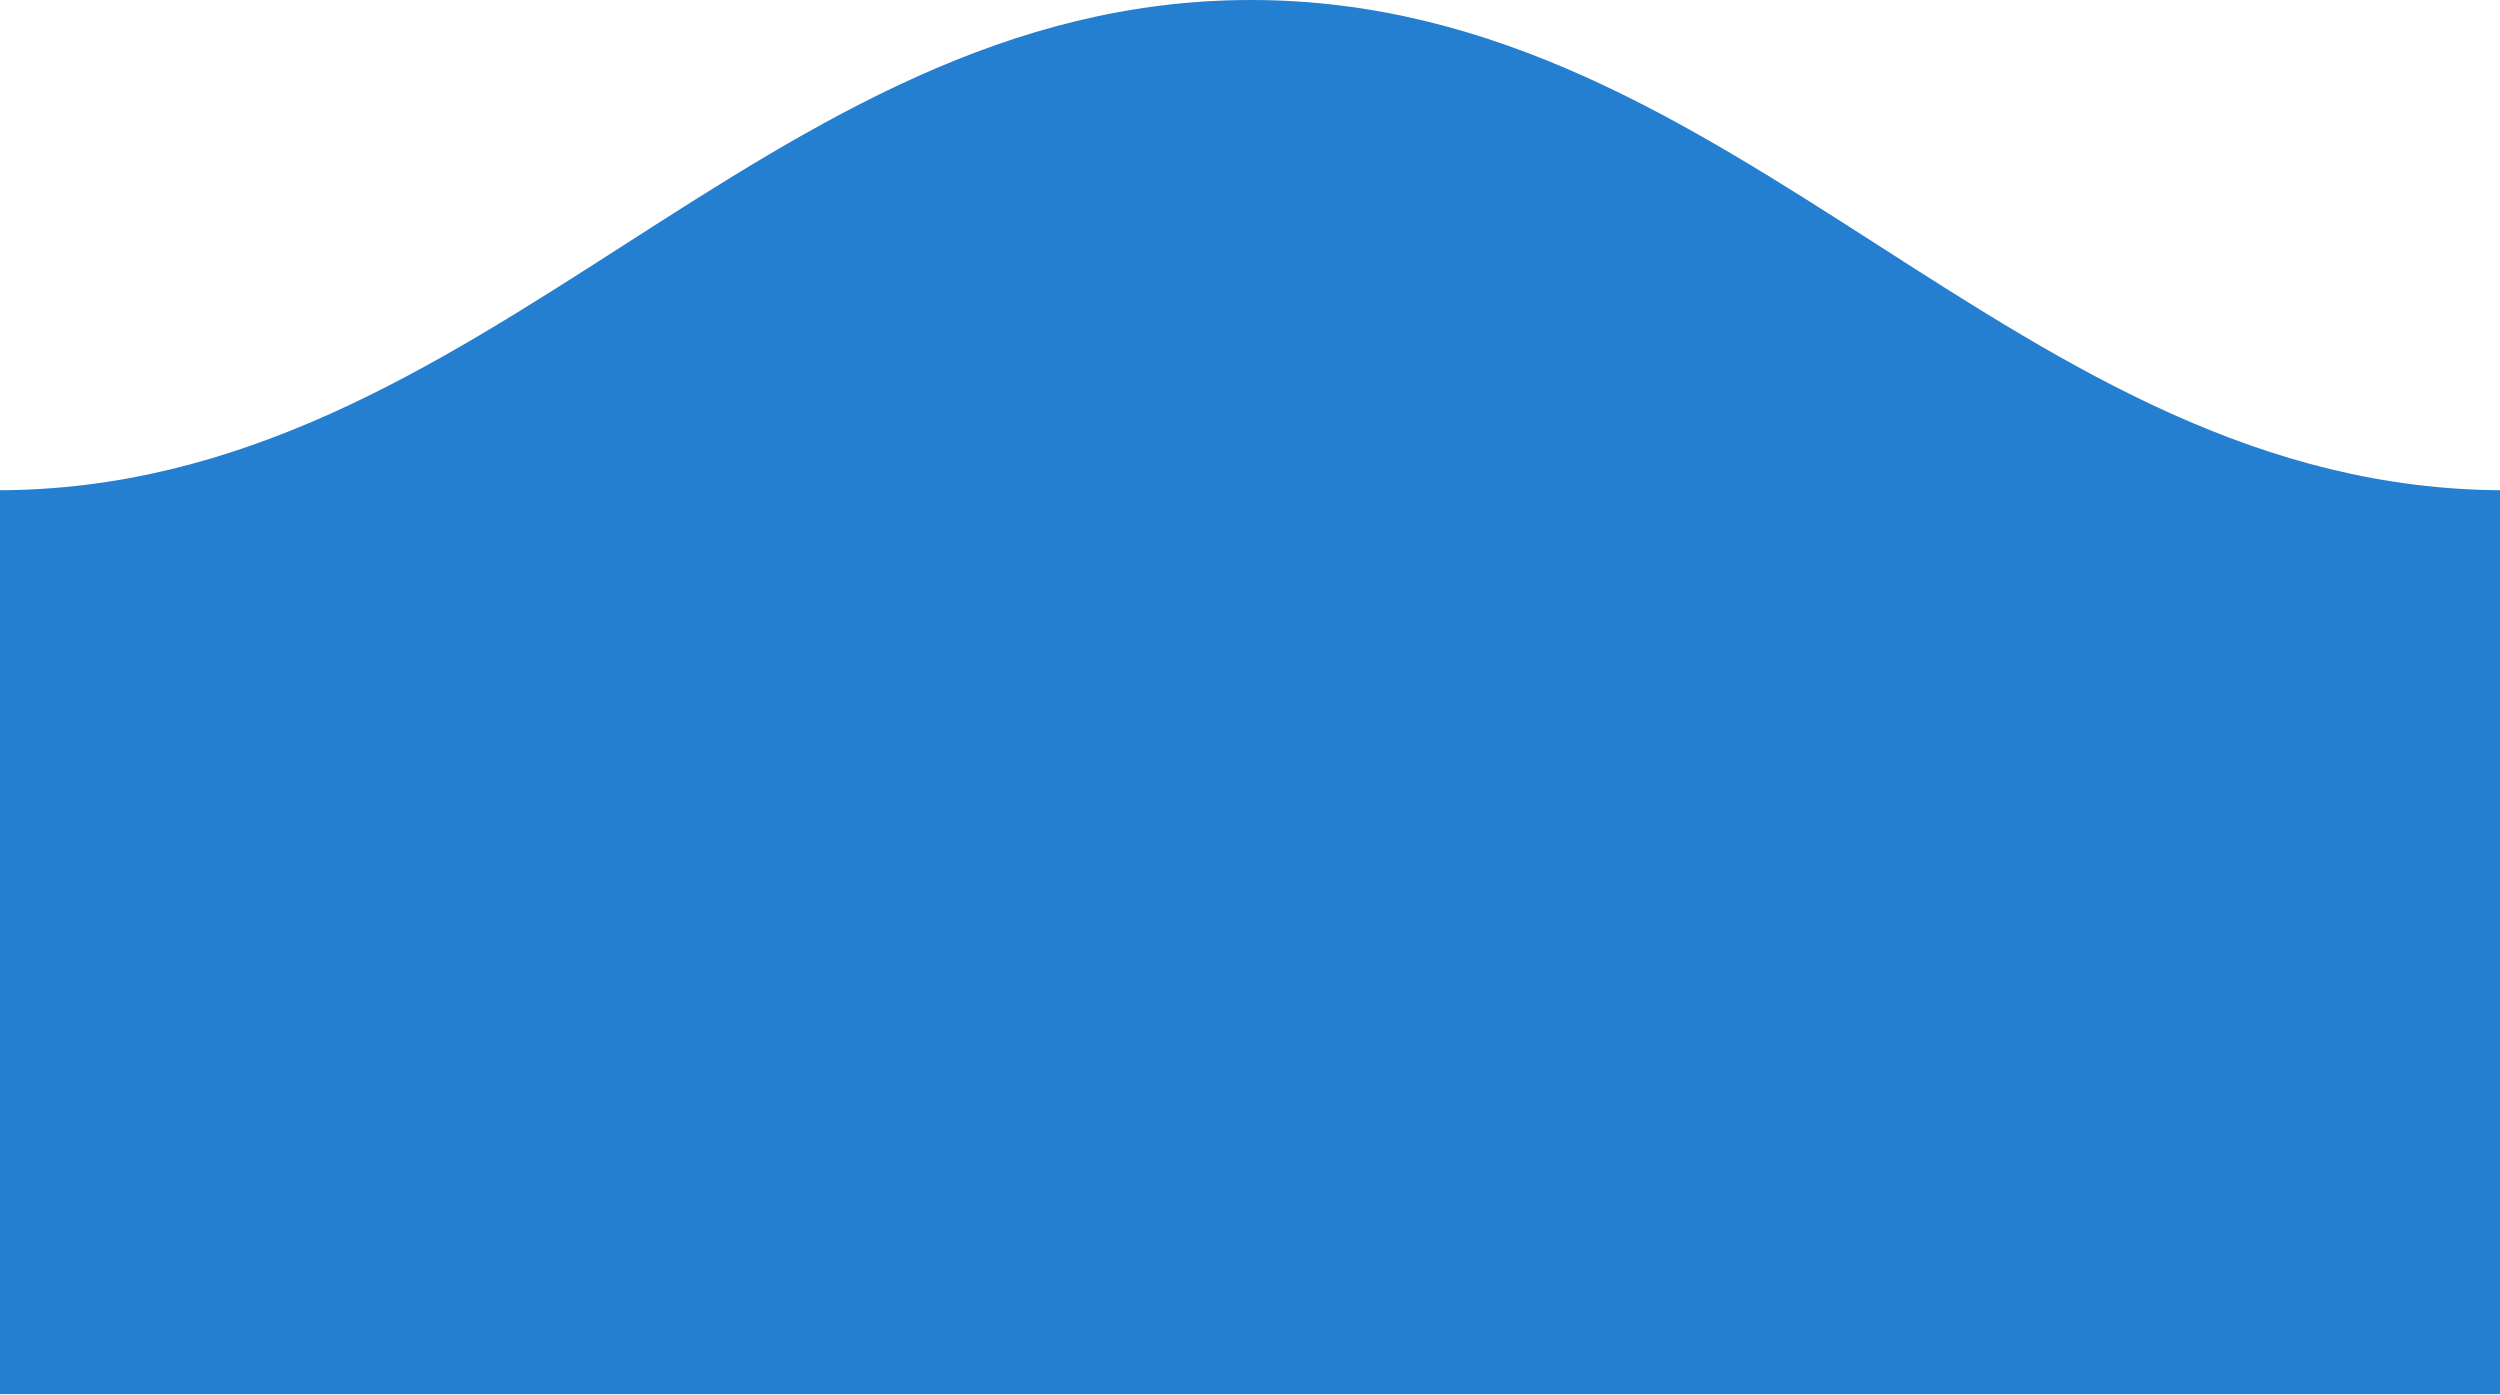
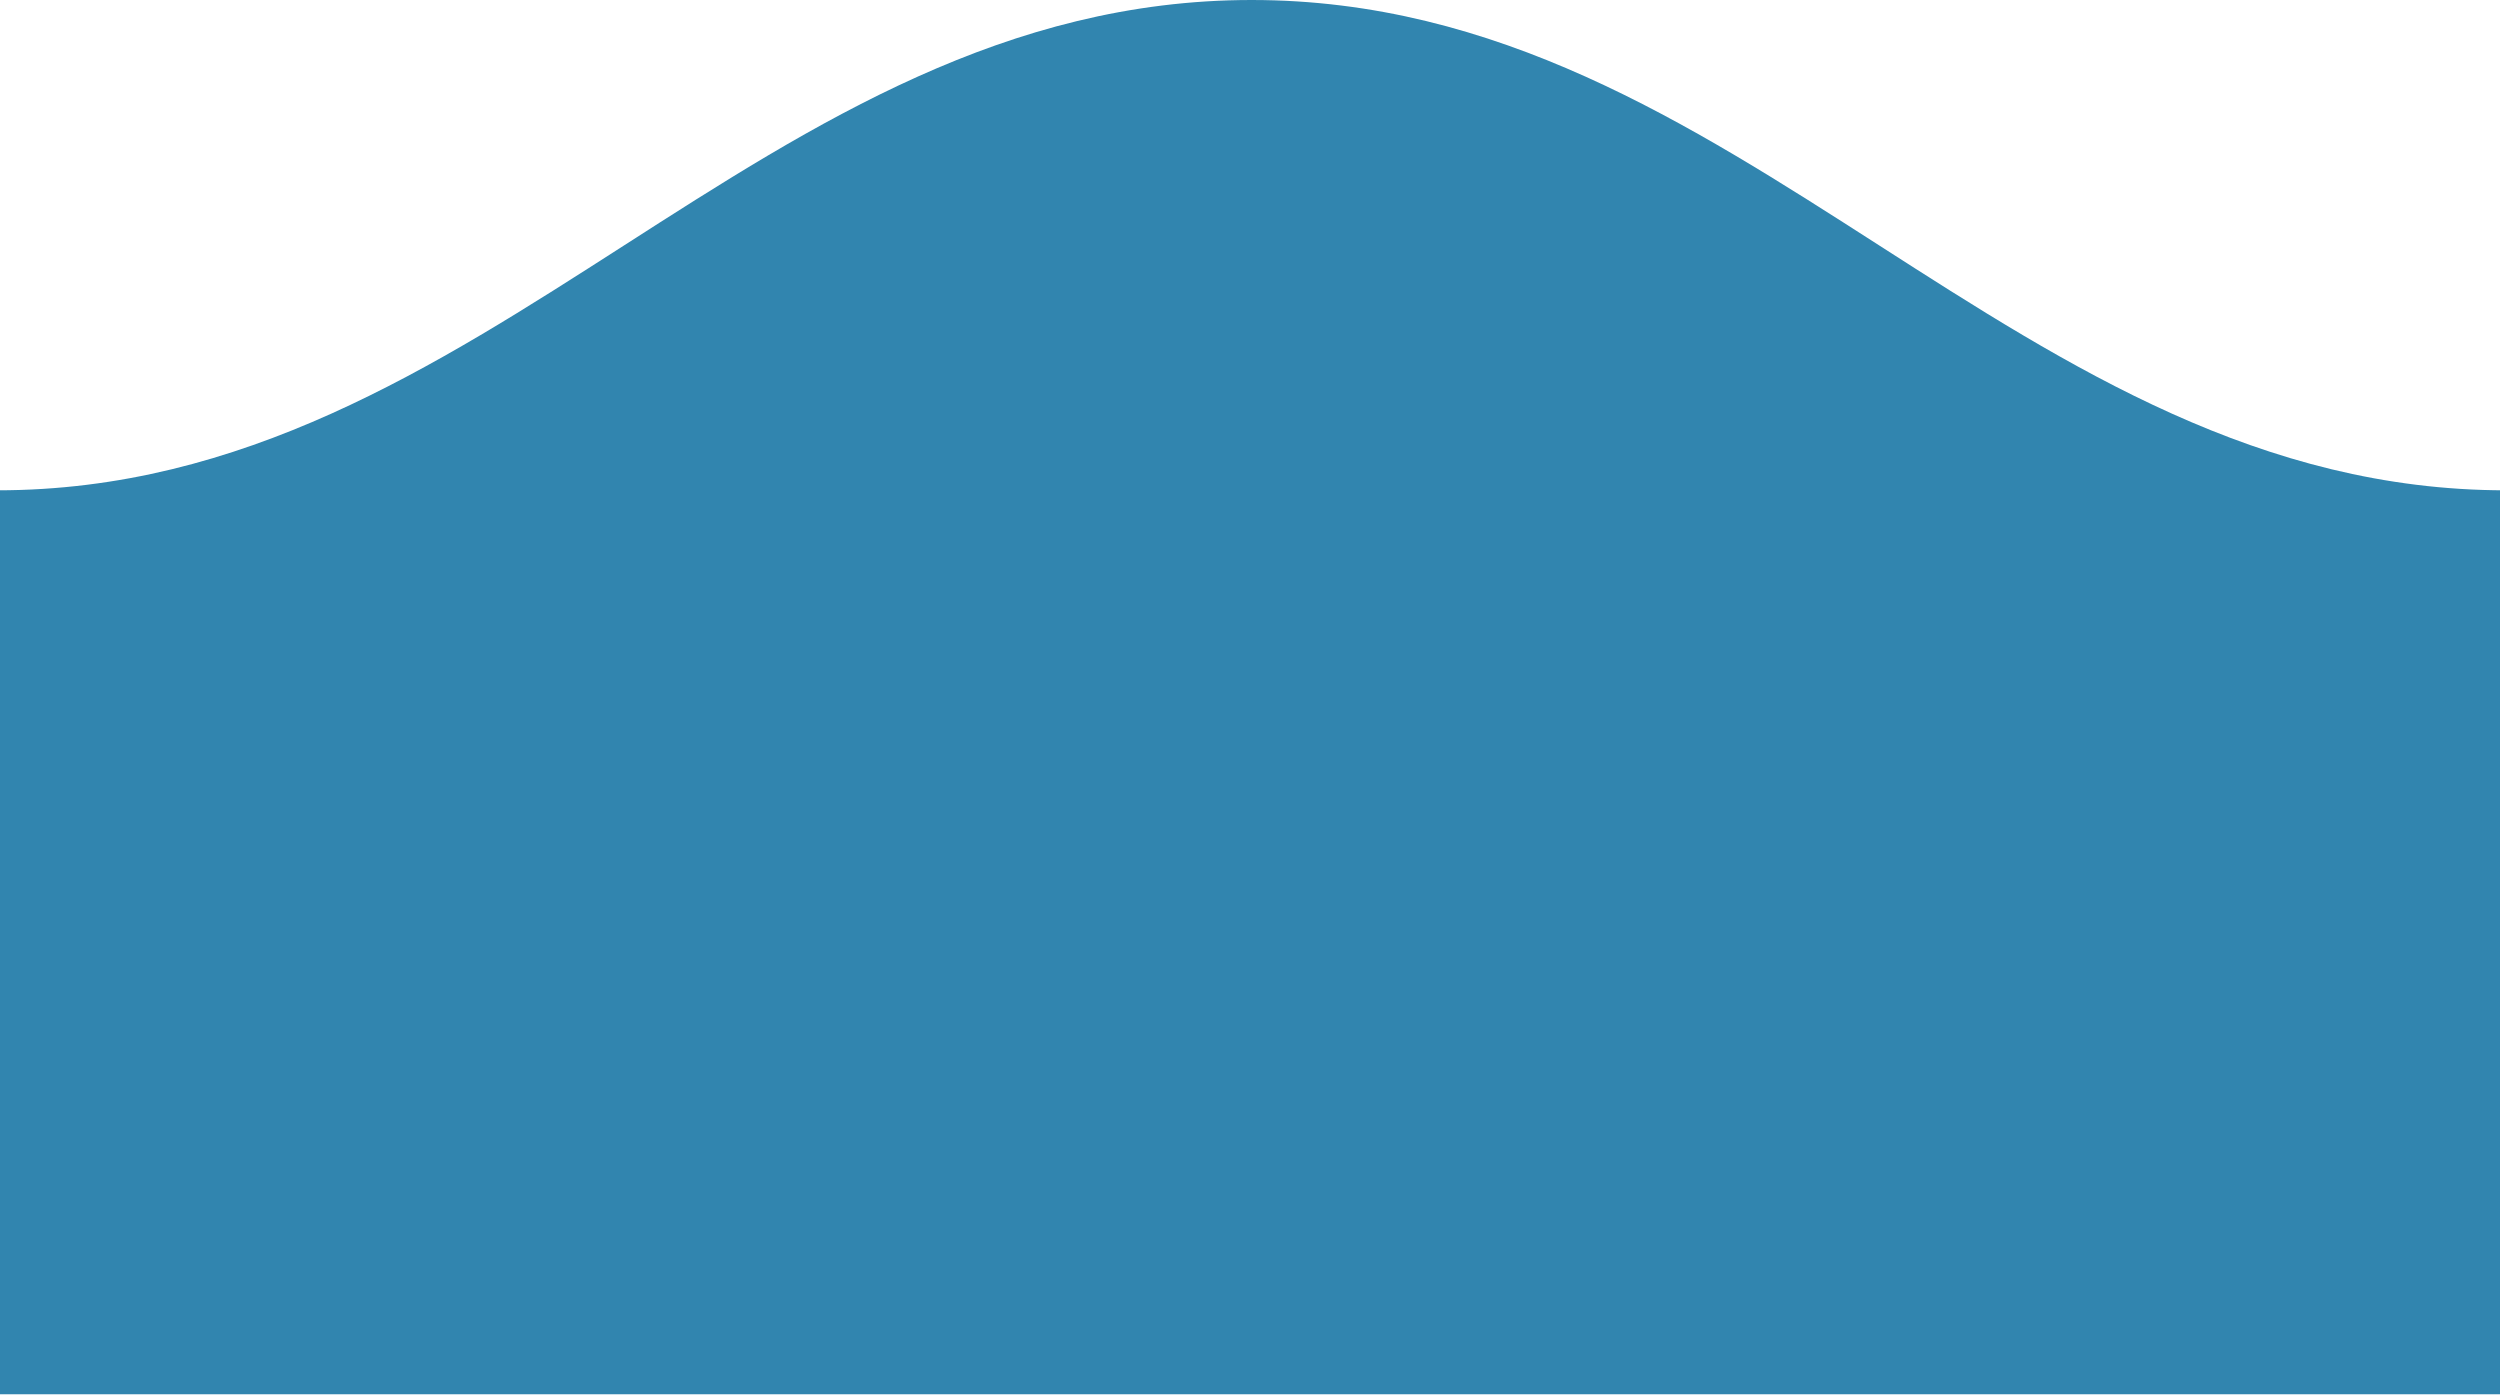
- <svg xmlns="http://www.w3.org/2000/svg" version="1.1" id="Layer_1" x="0px" y="0px" viewBox="0 0 841.4 469.2" style="enable-background:new 0 0 841.4 469.2;" xml:space="preserve">
+ <svg xmlns="http://www.w3.org/2000/svg" version="1.1" id="Layer_1" x="0px" y="0px" viewBox="0 0 841.3 469.2" style="enable-background:new 0 0 841.3 469.2;" xml:space="preserve">
  <style type="text/css">
- 	.st0{fill:#247FD1;}
- 	.st1{fill:#09706B;}
- 	.st2{fill:#0B4F99;}
- 	.st3{fill:#188C83;}
- 	.st4{fill:#29A599;}
- 	.st5{fill:#23BBEA;}
+ 	.st0{fill:#3185AF;}
+ 	.st1{display:none;fill:#09706B;}
+ 	.st2{display:none;fill:#0B4F99;}
+ 	.st3{display:none;fill:#247FD1;}
+ 	.st4{display:none;fill:#188C83;}
+ 	.st5{display:none;fill:#29A599;}
+ 	.st6{display:none;fill:#23BBEA;}
+ 	.st7{display:none;}
+ 	.st8{display:inline;fill:#265B82;}
+ 	.st9{display:inline;fill:#3185AF;}
+ 	.st10{display:inline;fill:#3BA6D1;}
</style>
-   <path class="st0" d="M-1.1,165C163.9,165,256,0,421,0s257.1,165,422.1,165c0,225,0,304.2,0,304.2H-1.1C-1.1,469.2-1.1,462.8-1.1,165  z" />
-   <circle class="st1" cx="-167.1" cy="-143.4" r="30.5" />
-   <circle class="st2" cx="-95.1" cy="-105.9" r="30.5" />
-   <circle class="st0" cx="-136.6" cy="-14.4" r="30.5" />
-   <circle class="st3" cx="-147.6" cy="-143.4" r="30.5" />
-   <circle class="st4" cx="-125.6" cy="-149.9" r="30.5" />
-   <circle class="st5" cx="-57.1" cy="-75.4" r="30.5" />
+   <g id="Layer_1_1_">
+     <path class="st0" d="M-0.9,165c165,0,257.1-165,422.1-165s257.1,165,422.1,165c0,225,0,304.2,0,304.2H-0.9   C-0.9,469.2-0.9,462.8-0.9,165z" />
+     <circle class="st1" cx="-272.3" cy="-190" r="30.5" />
+     <circle class="st2" cx="-101.3" cy="-124.1" r="30.5" />
+     <circle class="st3" cx="-131.8" cy="-124.1" r="30.5" />
+     <circle class="st4" cx="-252.9" cy="-190" r="30.5" />
+     <circle class="st5" cx="-230.8" cy="-196.5" r="30.5" />
+     <circle class="st6" cx="-162.3" cy="-121.9" r="30.5" />
+   </g>
+   <g id="Layer_2" class="st7">
+     <path class="st8" d="M-468.8-132.6c45.6,0,71-45.6,116.6-45.6c45.6,0,71,45.6,116.6,45.6c0,62.1,0,84,0,84h-233.1   C-468.8-48.6-468.8-50.4-468.8-132.6z" />
+     <path class="st9" d="M-398.6-124.6c45.6,0,71-45.6,116.6-45.6s71,45.6,116.6,45.6c0,62.1,0,84,0,84h-233.1   C-398.6-40.6-398.6-42.4-398.6-124.6z" />
+     <path class="st10" d="M-314.2-132.6c45.6,0,71-45.6,116.6-45.6s71,45.6,116.6,45.6c0,62.1,0,84,0,84h-233.1   C-314.2-48.6-314.2-50.4-314.2-132.6z" />
+   </g>
</svg>
